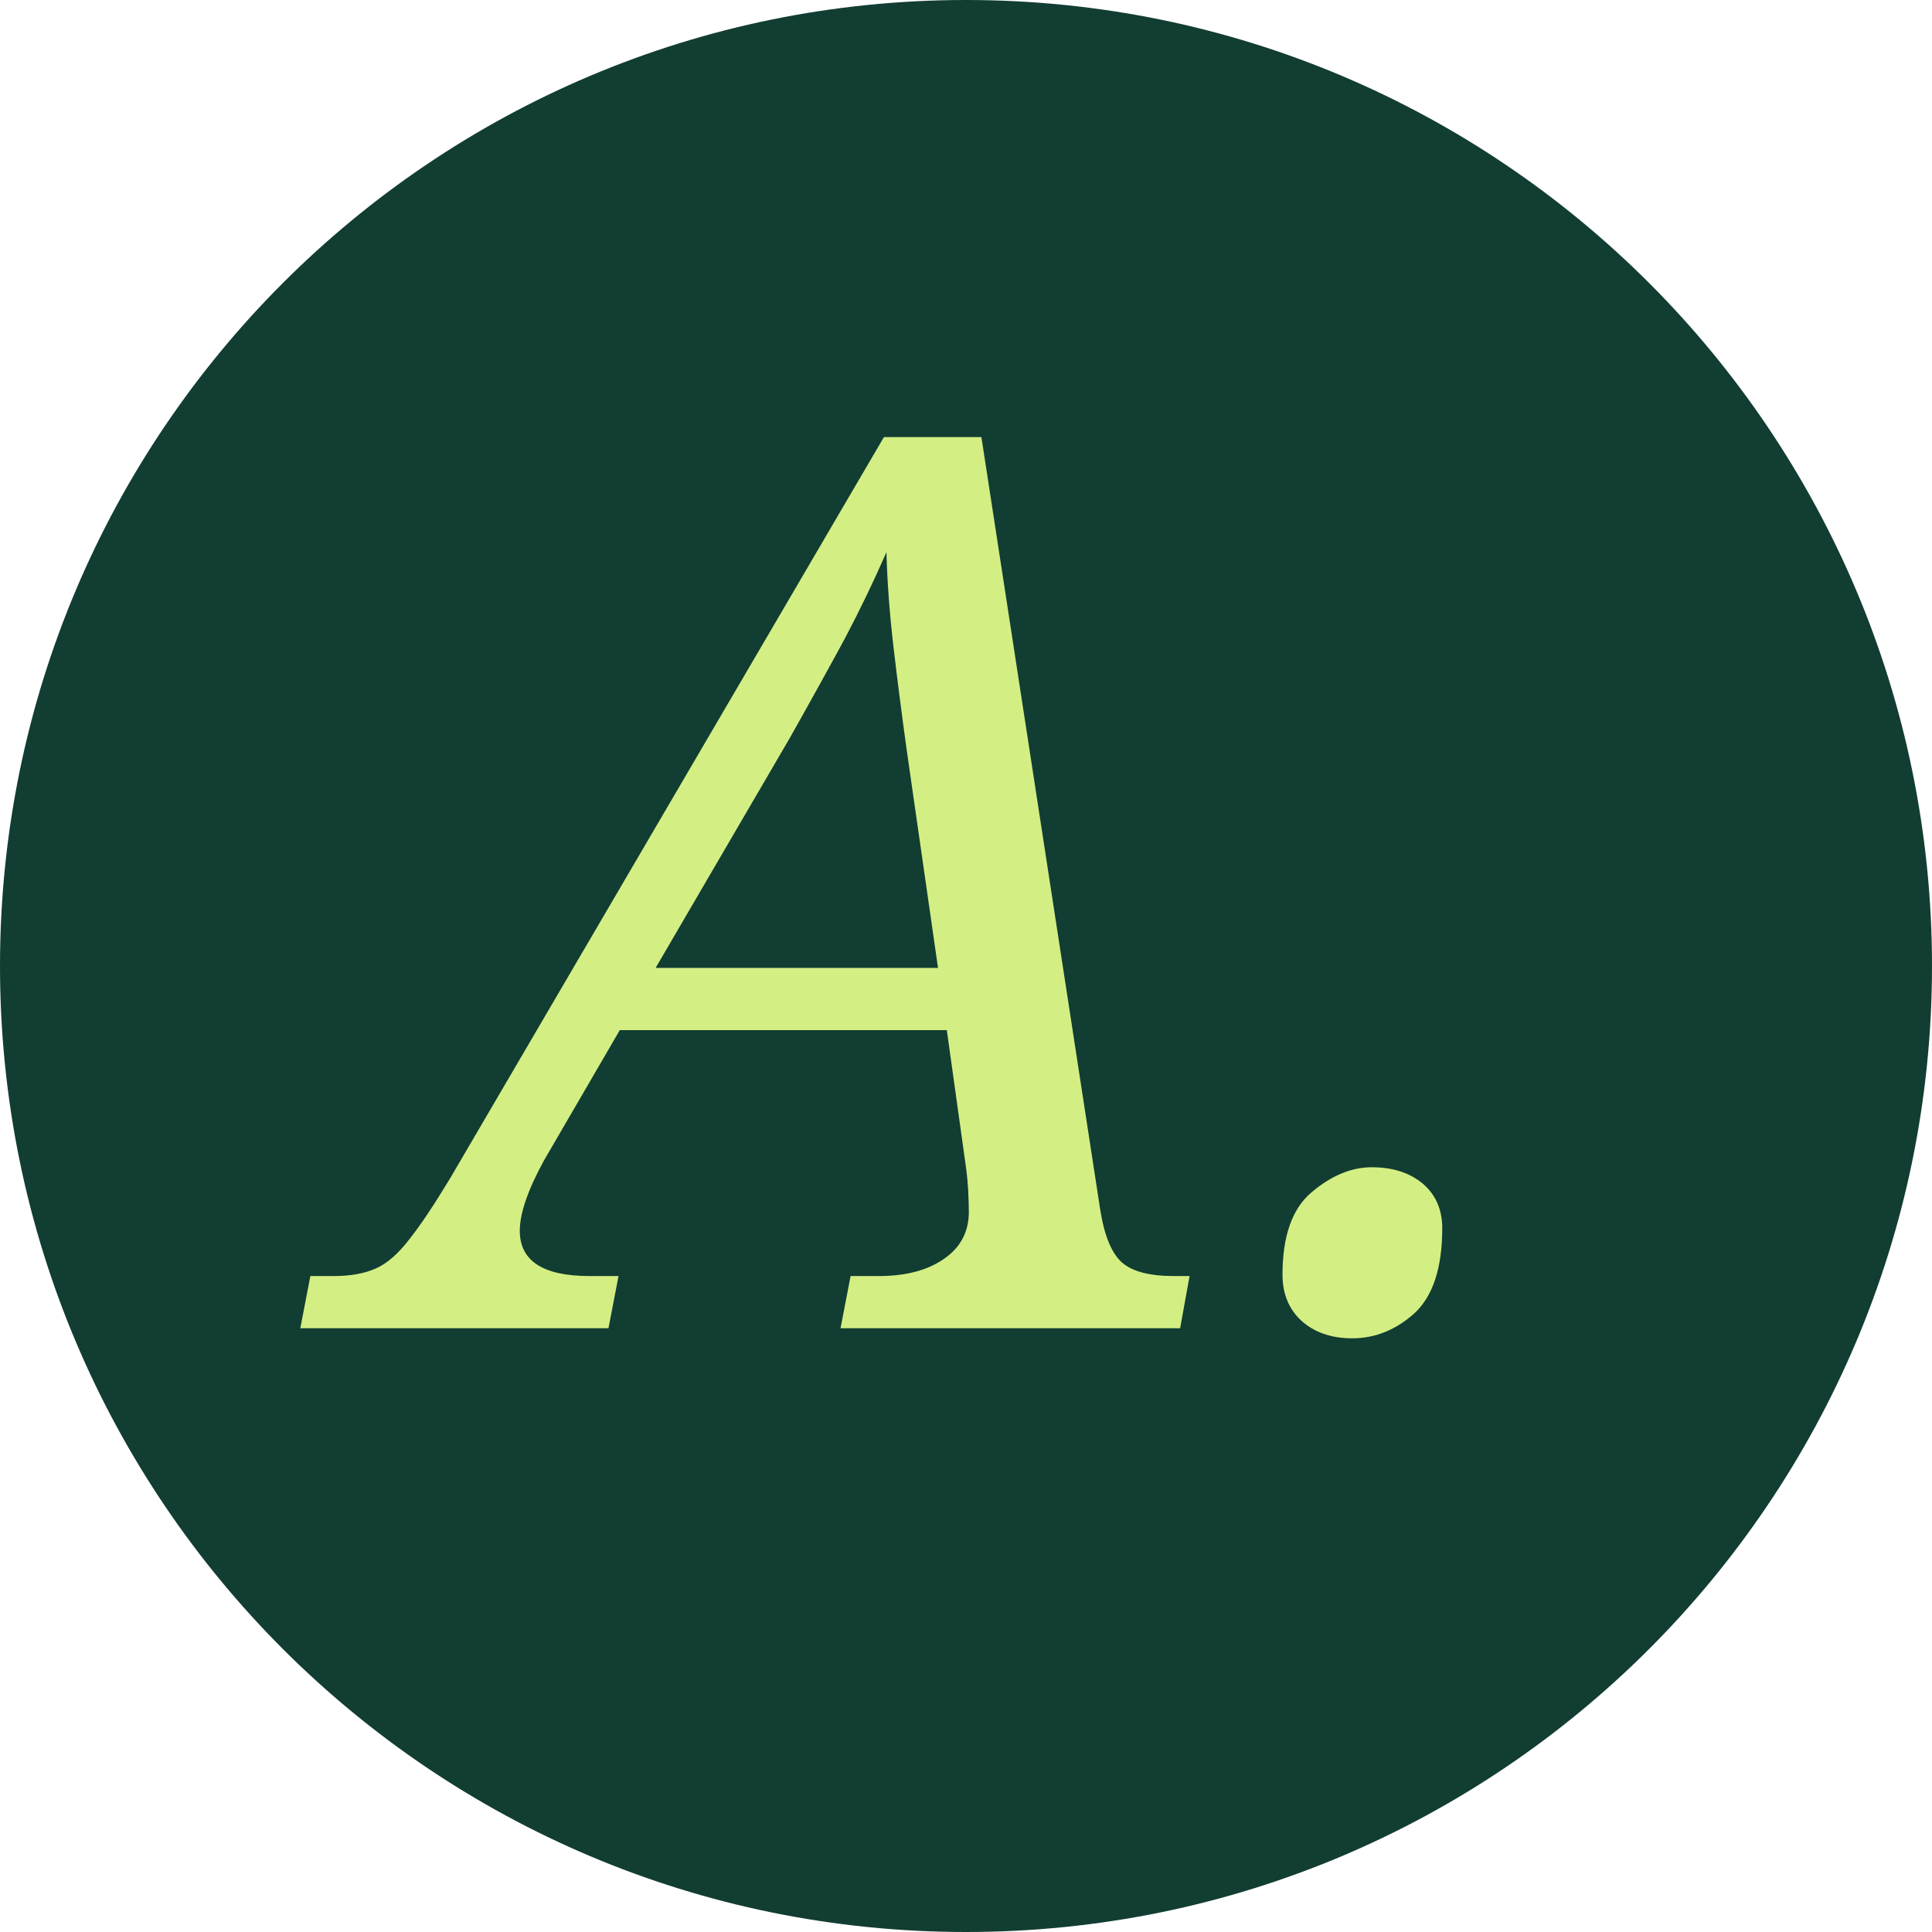
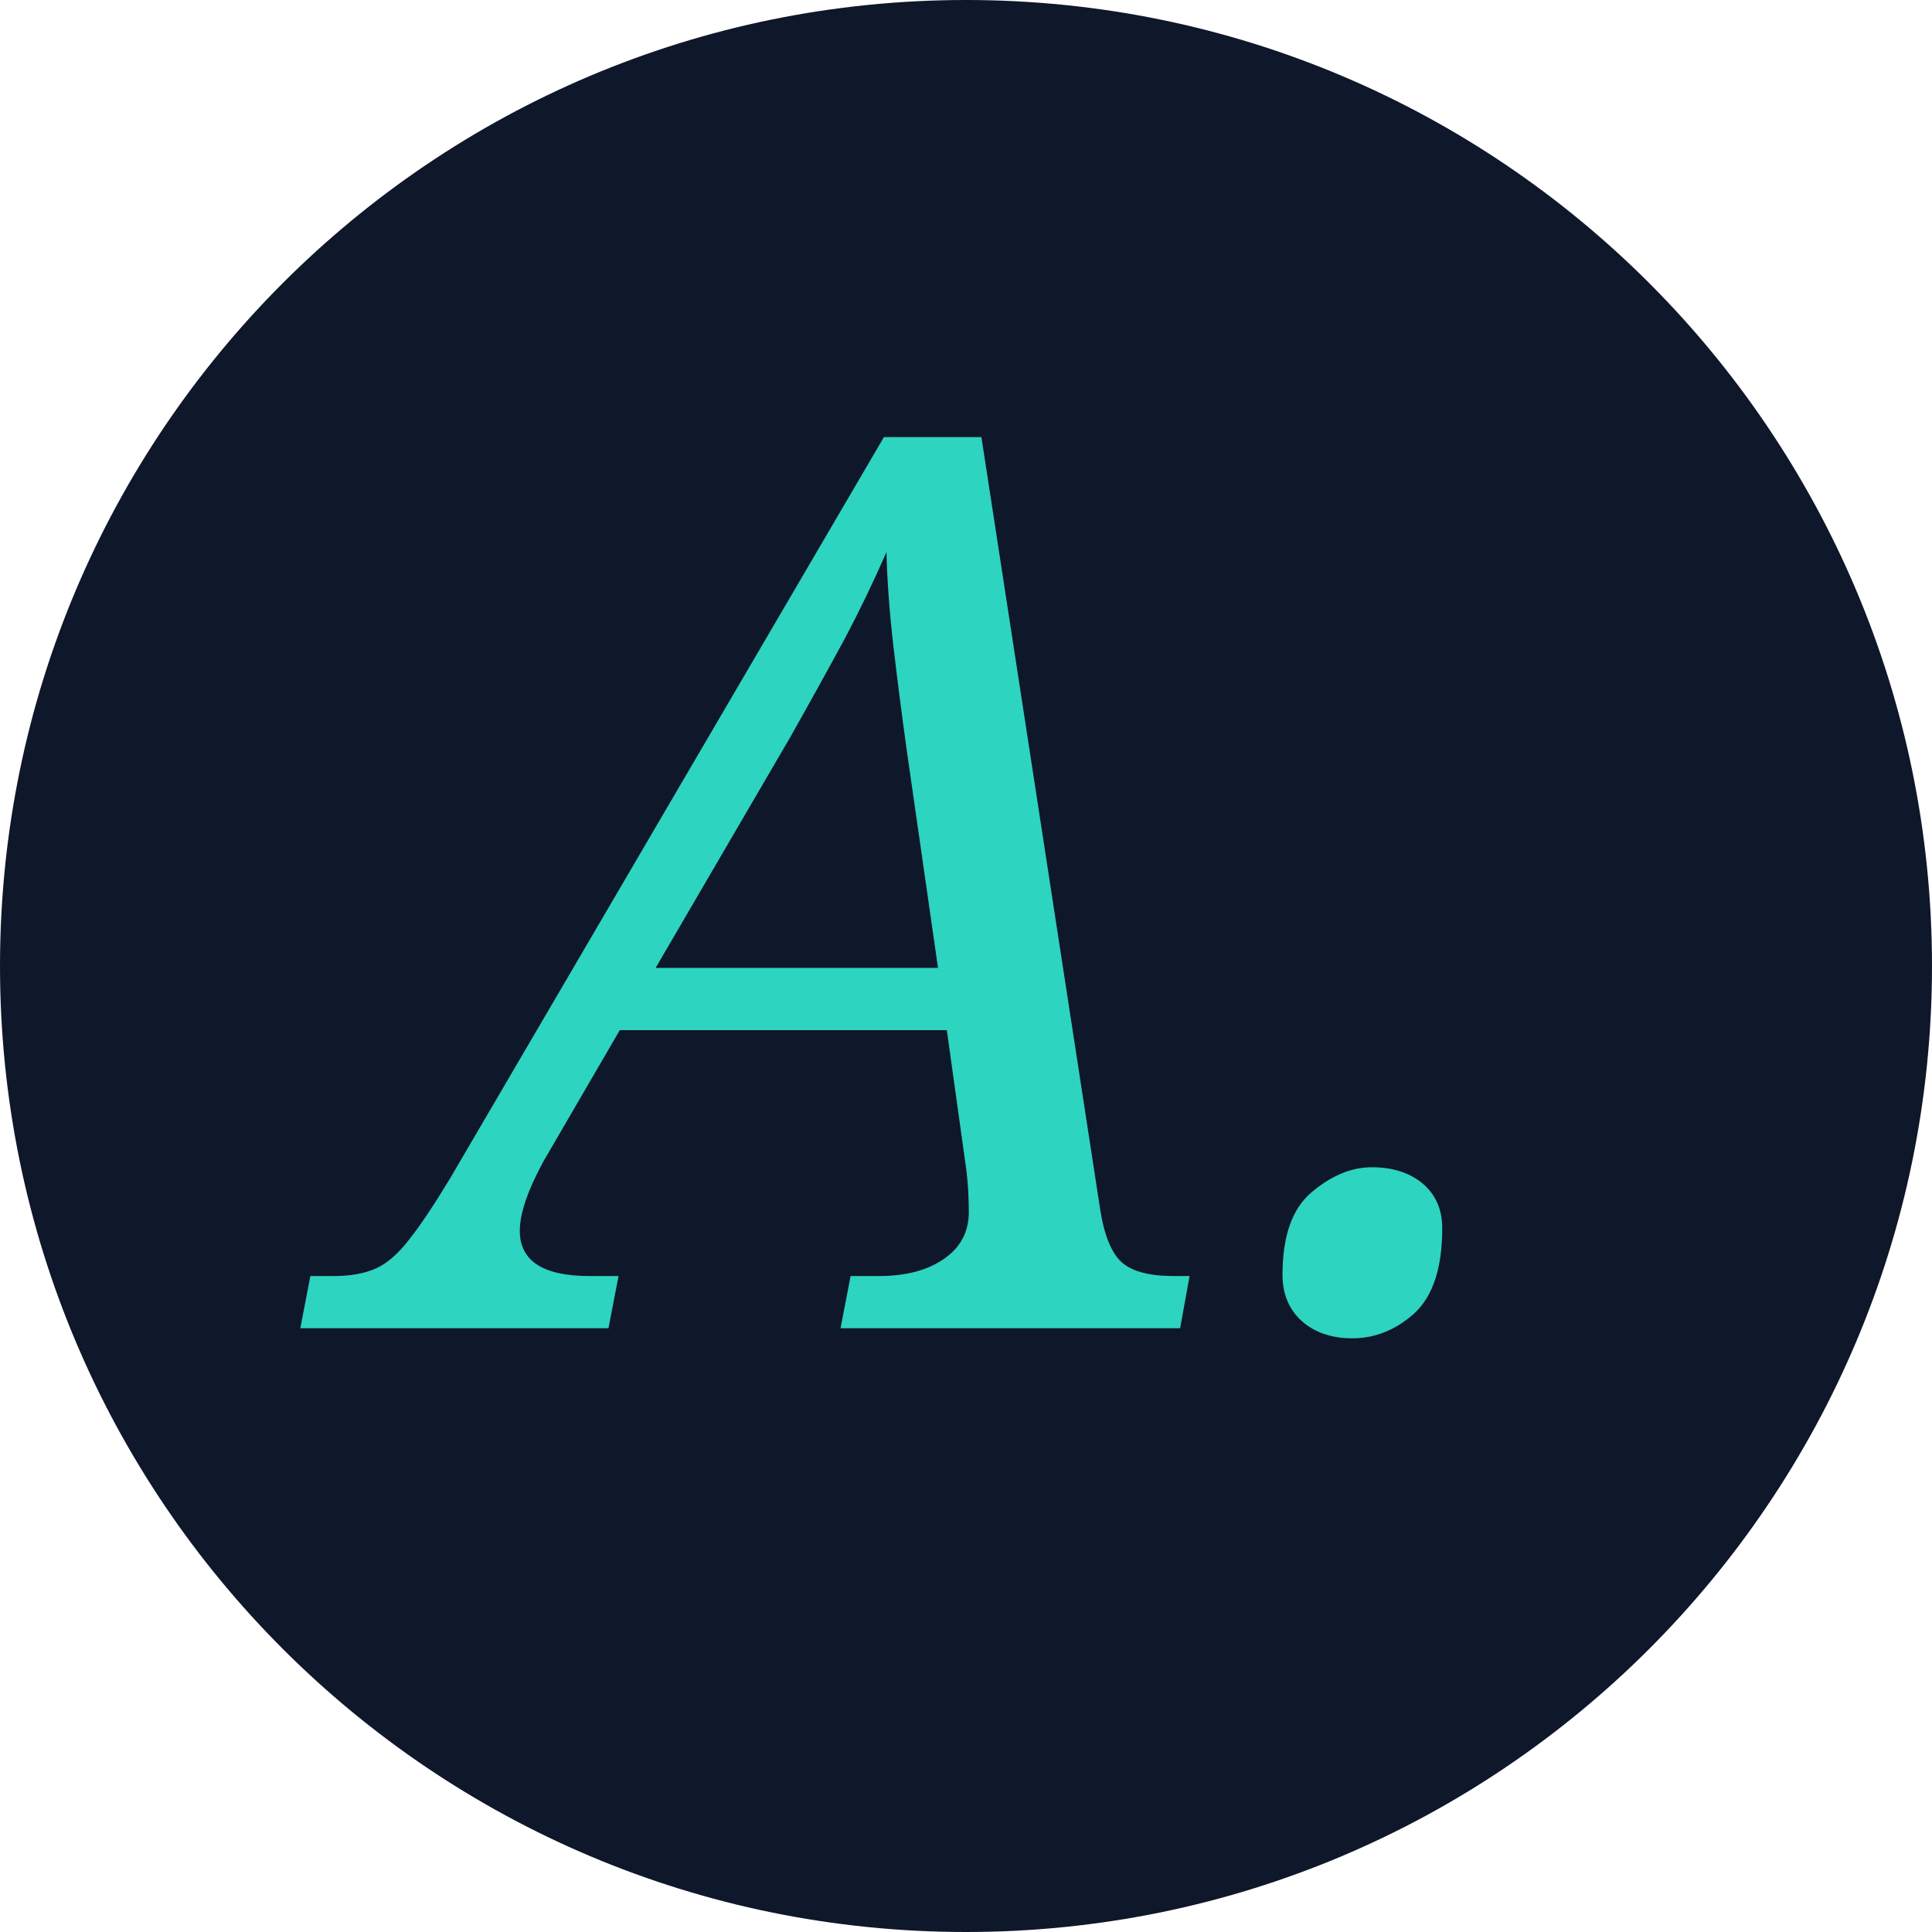
<svg xmlns="http://www.w3.org/2000/svg" viewBox="0 0 48 48">
-   <rect width="48" height="48" rx="24" fill="#123d32" />
-   <text x="24" y="33" fill="#d3ef84" font-family="Georgia,serif" font-size="31" font-style="italic" text-anchor="middle">A.</text>
+   <rect width="48" height="48" rx="24" fill="#0F172A" />
+   <text x="24" y="33" fill="#2DD4BF" font-family="Georgia,serif" font-size="31" font-style="italic" text-anchor="middle">A.</text>
</svg>
